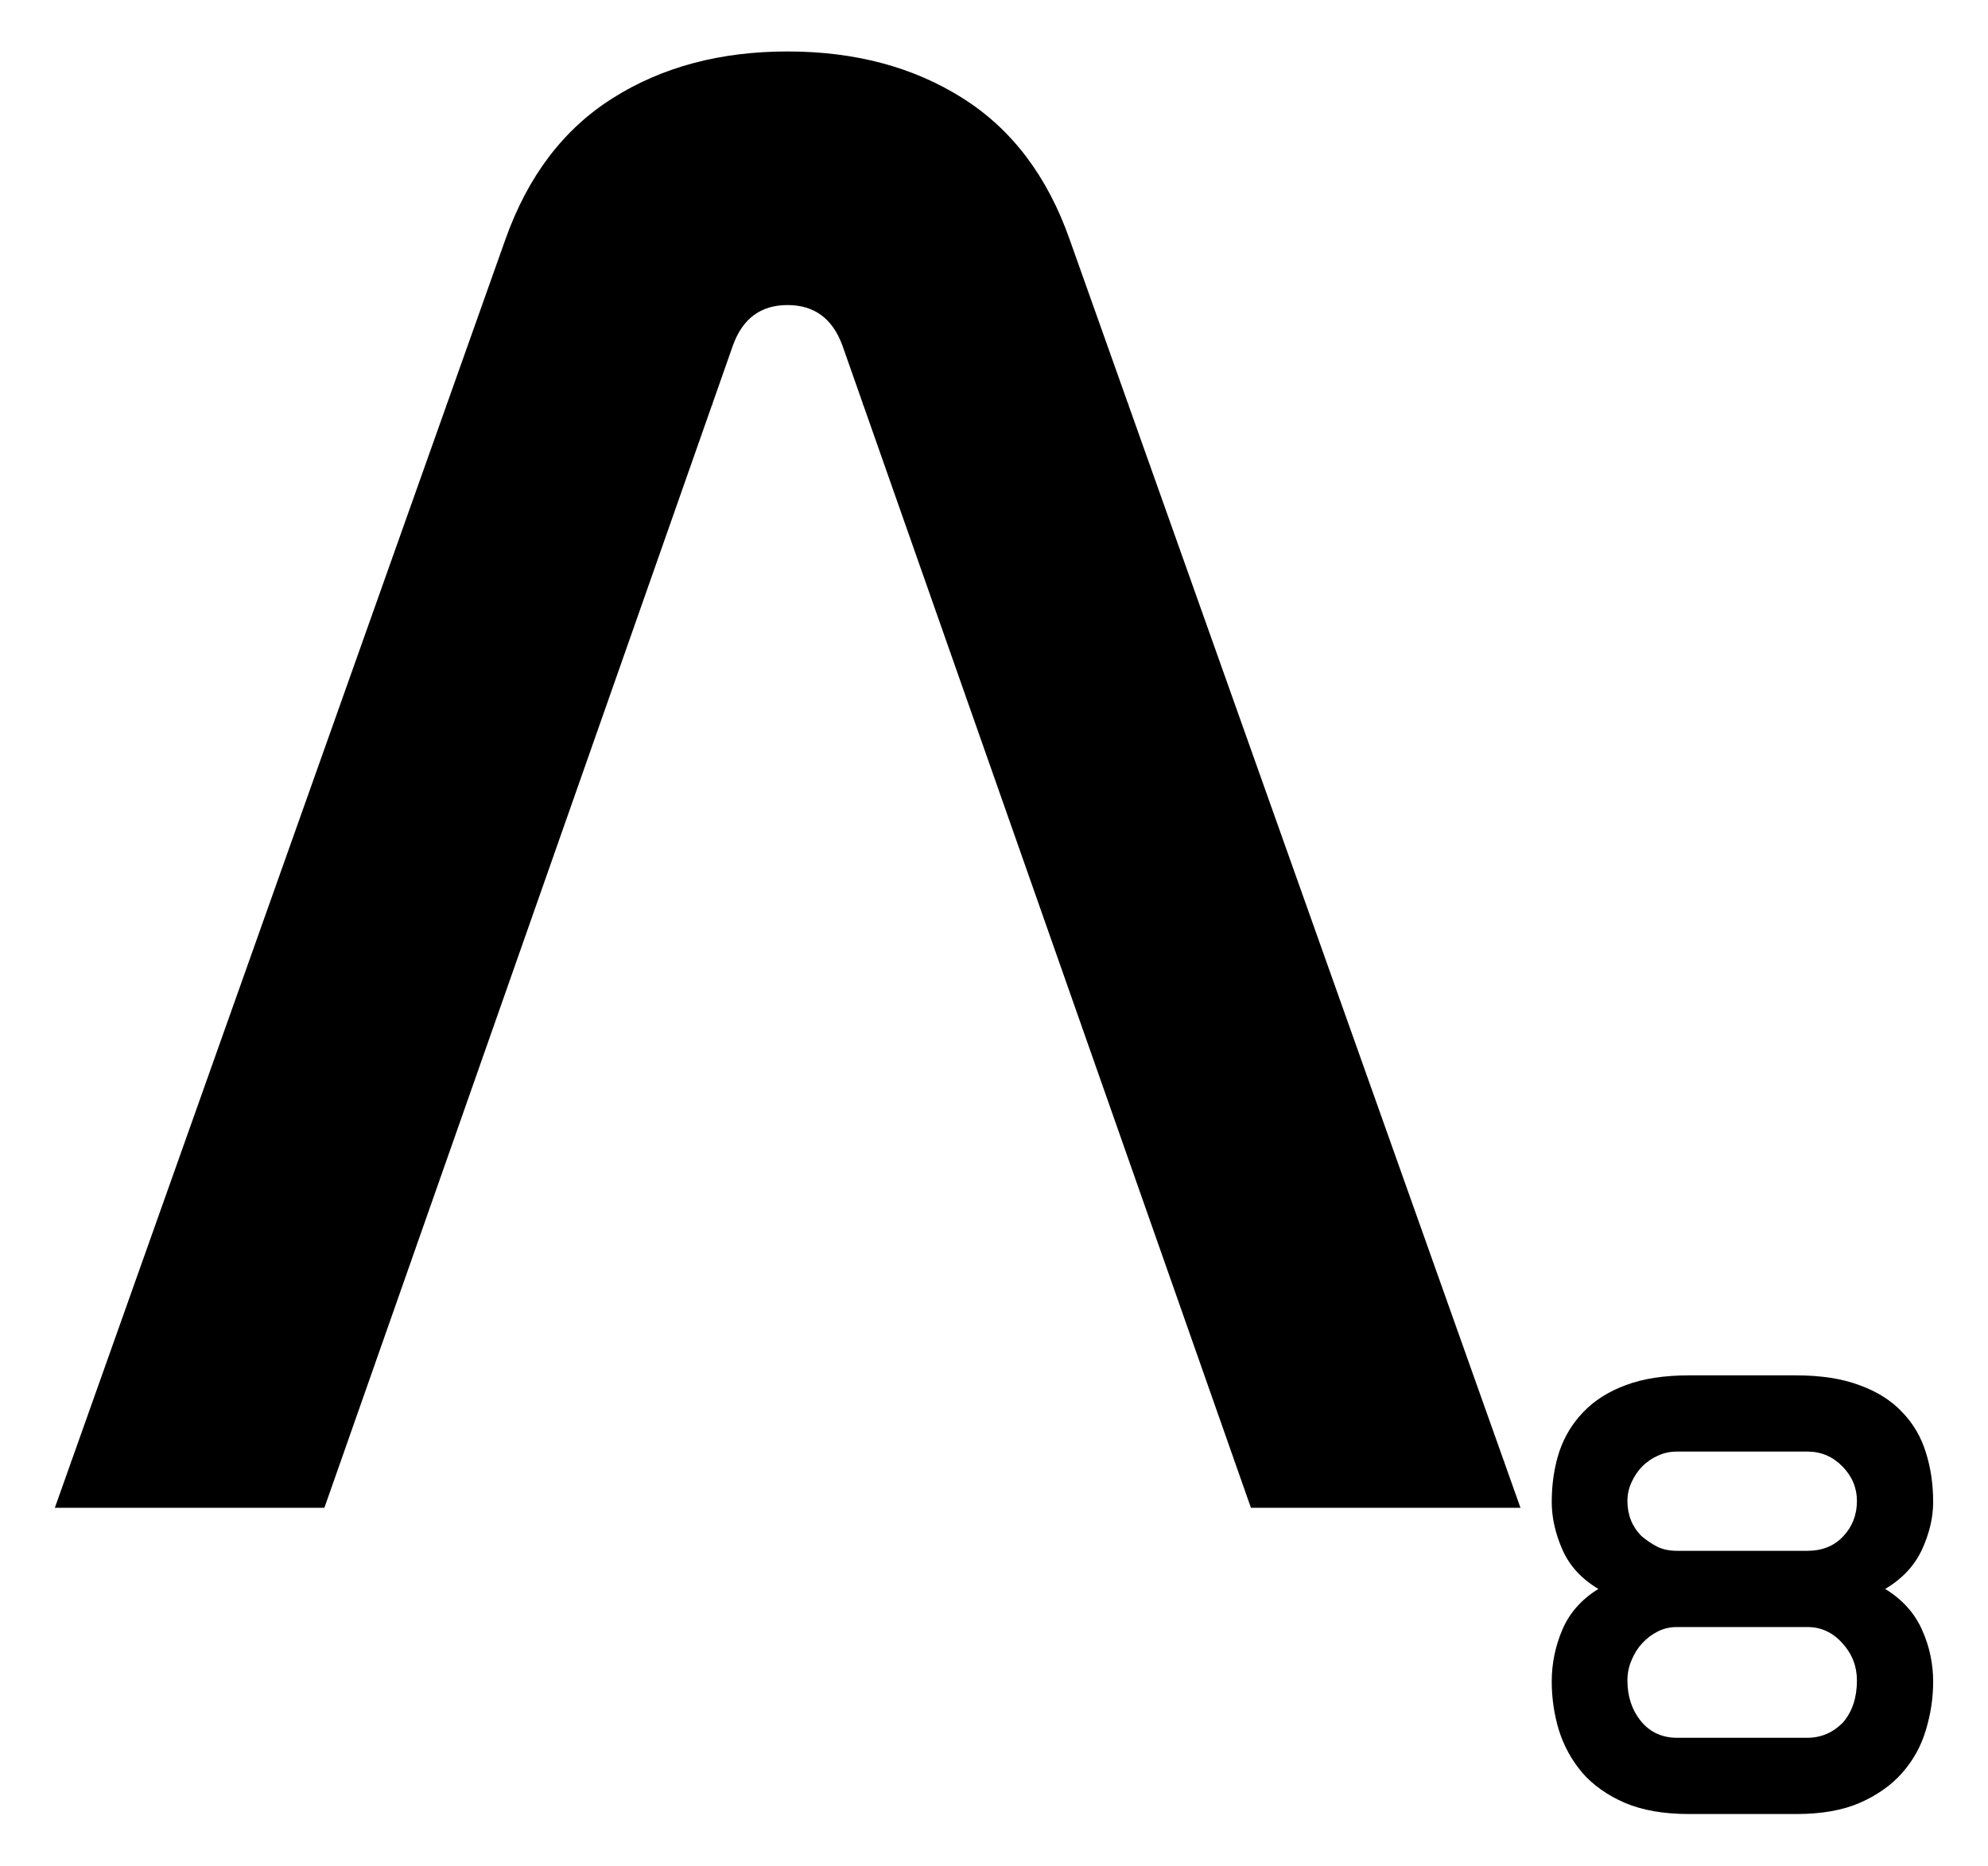
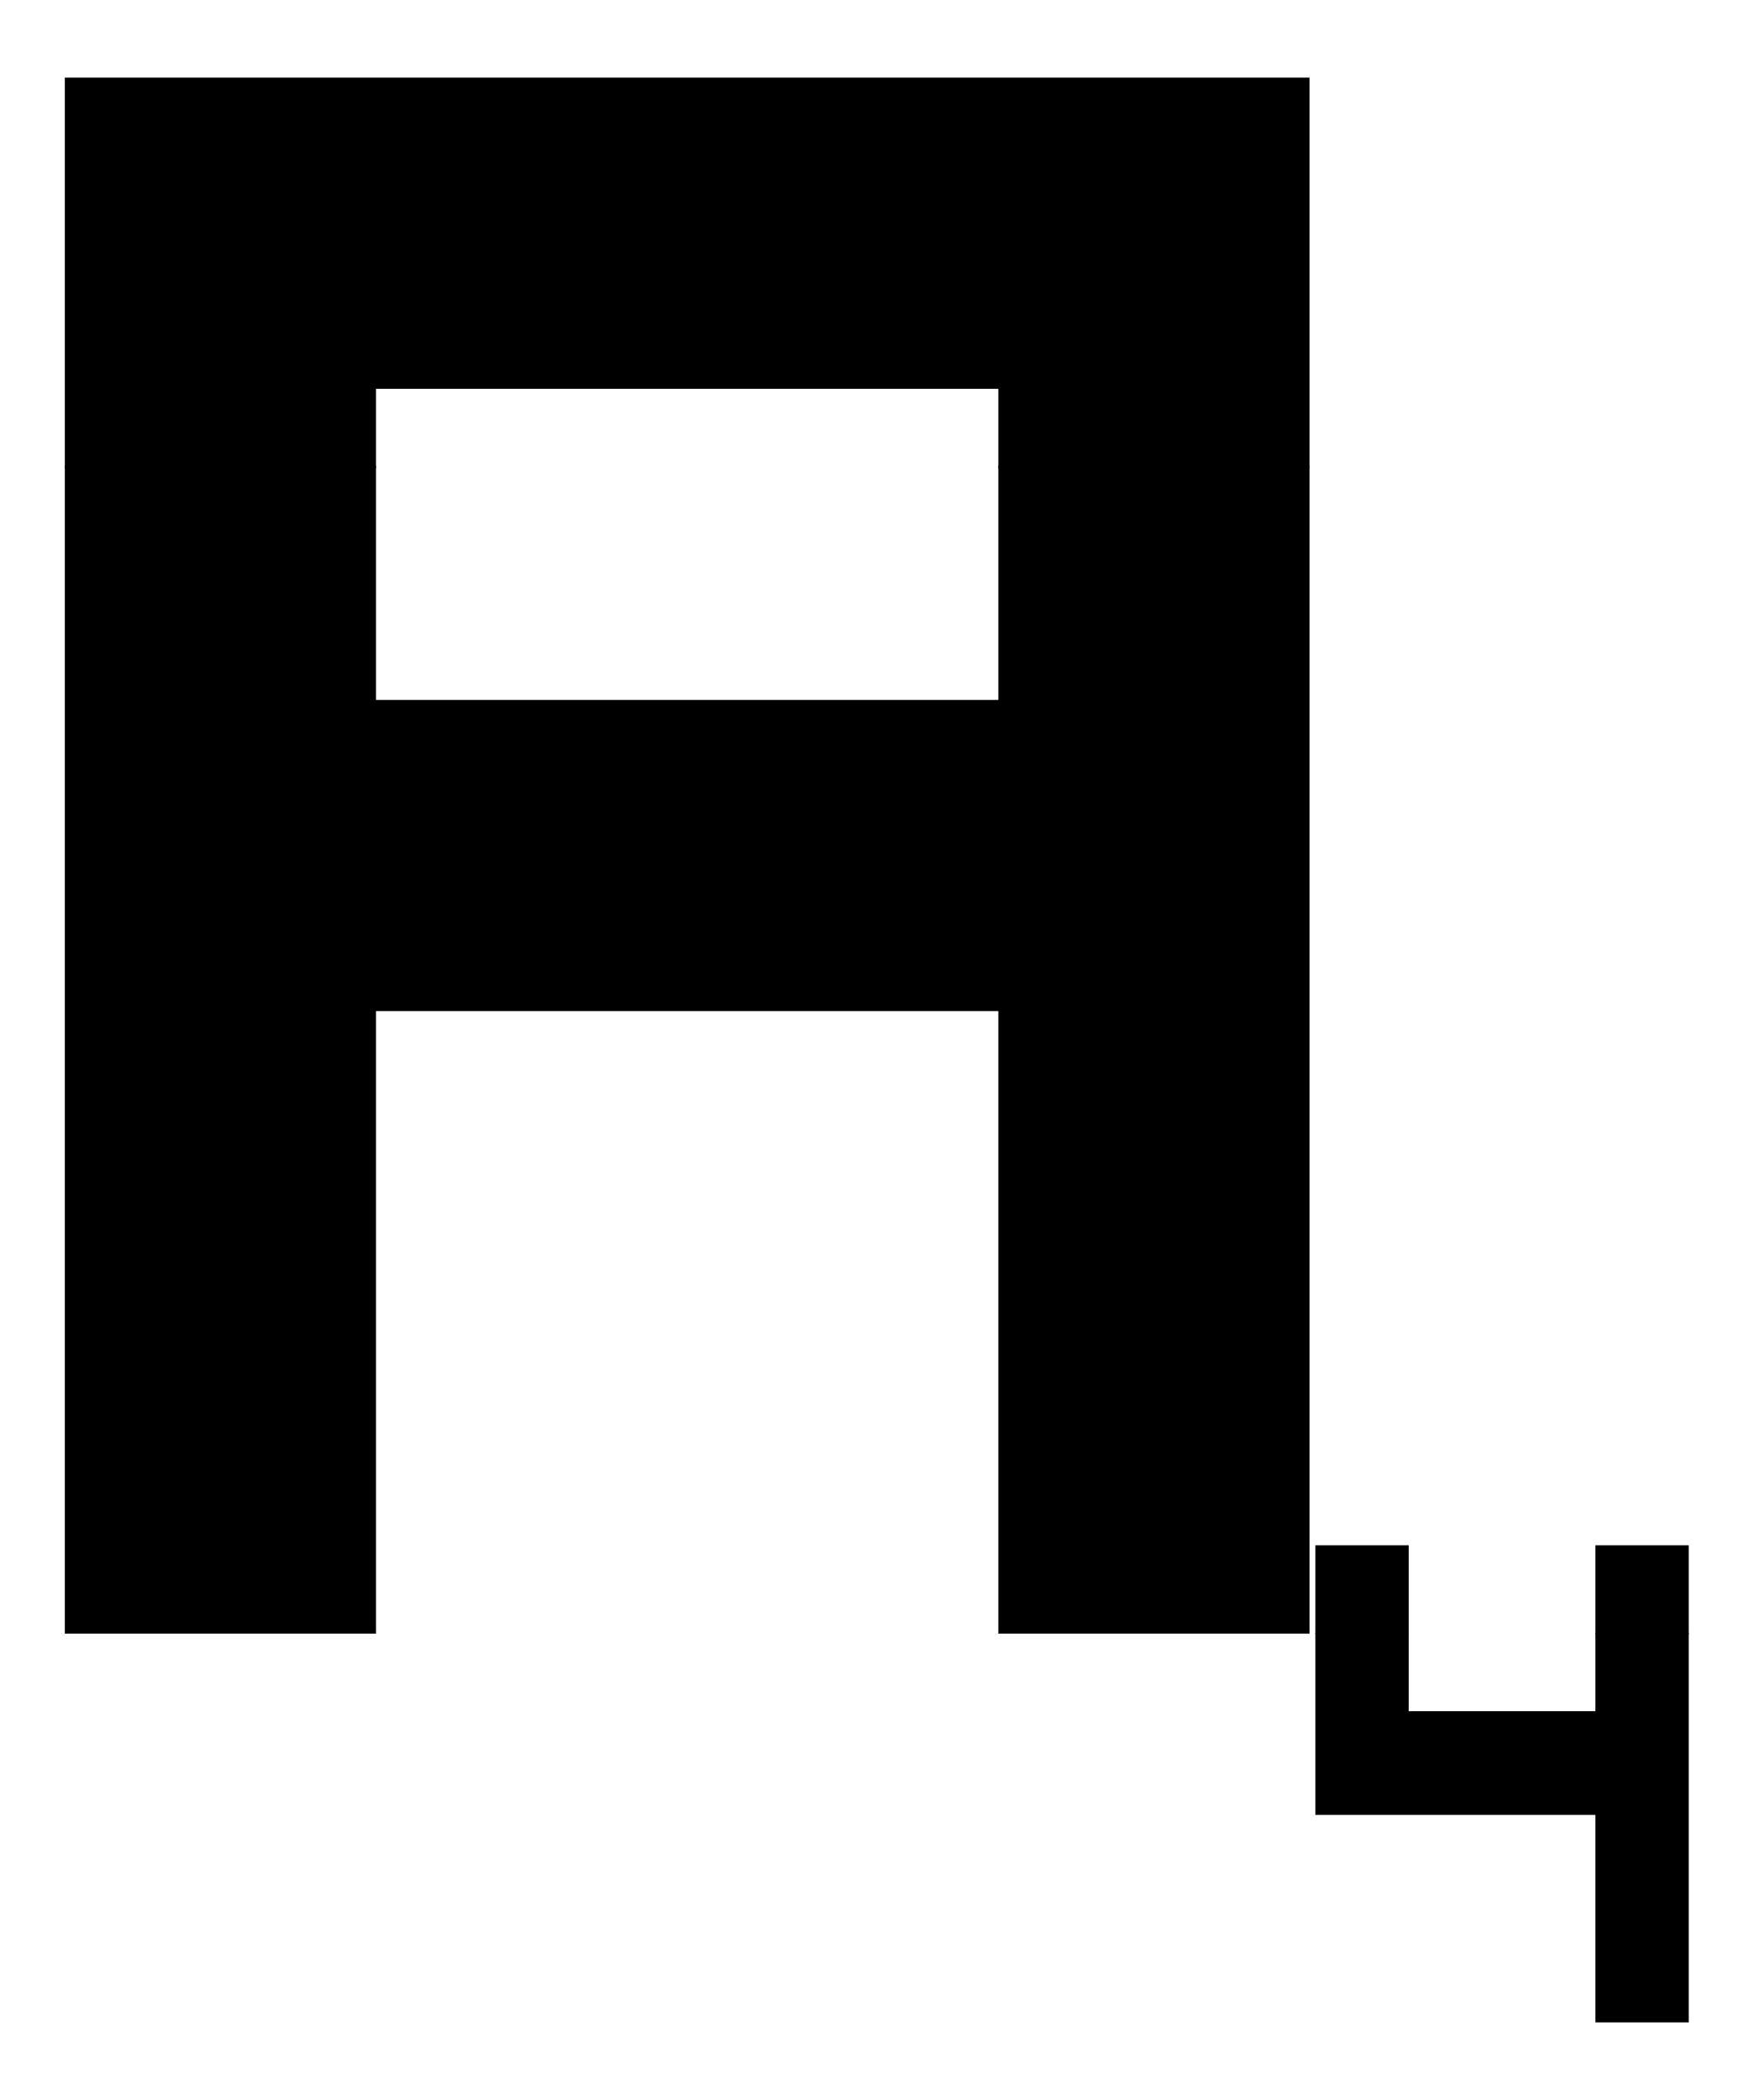
- <svg xmlns="http://www.w3.org/2000/svg" width="6850" height="6429" viewBox="-23 -5312 7250 6429">
+ <svg xmlns="http://www.w3.org/2000/svg" width="5010" height="6000" viewBox="-200 -4800 5410 6000">
  <defs>
    <clipPath id="band-top">
-       <path d="M-23-5312h7250v1290H-23z" />
+       <path d="M-200-4800H5210V-3595H-200z" />
    </clipPath>
    <clipPath id="band-middle">
-       <path d="M-23-4028h7250v3861H-23z" />
+       <path d="M-200-3602H5210V2H-200z" />
    </clipPath>
    <clipPath id="band-bottom">
-       <path d="M-23-170h7250v1290H-23z" />
+       <path d="M-200-2H5210V1203H-200z" />
    </clipPath>
-     <style>@keyframes glitch-bottom{0%,15.36%,16.21%,49.28%,49.64%,to{transform:translateX(0)}15.37%,16.2%,49.29%,49.63%{transform:translateX(200px)}}@keyframes glitch-top{0%,48.78%,49.8%,to{transform:translateX(0)}48.79%,49.79%{transform:translateX(-200px)}}</style>
+     <style>@keyframes glitch-bottom-0{0%,19.91%,20.77%,65.72%,66.07%,to{transform:translateX(0)}19.92%,20.76%,65.73%,66.06%{transform:translateX(200px)}}@keyframes glitch-top-0{0%,65.22%,66.24%,to{transform:translateX(0)}65.23%,66.23%{transform:translateX(-200px)}}</style>
  </defs>
-   <g clip-path="url(#band-top)" style="animation:glitch-top 30s infinite">
-     <path d="M4539 0 3049-4240q-54-147-200-147t-199 147L1160 0H177l1643-4626q123-347 392-516 269-170 637-170 369 0 638 170 269 169 391 516L5522 0zm1424 103q30 25 60 40 30 14 71 14h473q83 0 132-53 50-53 50-129 0-72-53-126t-127-54h-477q-37 0-69 15-32 14-57 39-24 25-39 58-15 32-15 68 0 76 51 128m737 678q49-59 49-151 0-78-53-136-53-59-127-59h-477q-37 0-69 16t-57 43q-24 26-39 62-15 35-15 74 0 87 49 148 50 61 133 61h473q78 0 133-58M6528-483q135 0 231 36 96 35 155 98 60 62 86 146 27 84 27 182 0 85-41 174-41 88-134 143 93 57 134 148t41 190q0 90-27 178-26 87-86 155-59 67-154 109-94 41-232 41h-392q-138 0-234-41-96-42-155-110-58-69-85-155-26-87-26-177 0-99 39-190t131-148q-92-55-131-143-39-89-39-174 0-98 27-182 28-84 88-146 60-63 154-98 95-36 231-36z" />
+   <g clip-path="url(#band-top)" style="animation:glitch-top-0 15s infinite">
+     <path fill="#000" d="M 960 -1920 L 960 0 L 0 0 L 0 -3840 L 0 -4800 L 960 -4800 L 2880 -4800 L 3840 -4800 L 3840 -3840 L 3840 0 L 2880 0 L 2880 -1920 L 960 -1920 Z M 2880 -2880 L 2880 -3840 L 960 -3840 L 960 -2880 L 2880 -2880 Z" />
+     <path fill="#000" d="M 4722.0 240 L 4722.0 -272 L 5010.0 -272 L 5010.0 1200 L 4722.0 1200 L 4722.0 560 L 3858.0 560 L 3858.0 283 L 3858.0 -272 L 4146.0 -272 L 4146.0 240 L 4722.0 240 Z" />
  </g>
  <g clip-path="url(#band-middle)" style="animation:none">
-     <path d="M4539 0 3049-4240q-54-147-200-147t-199 147L1160 0H177l1643-4626q123-347 392-516 269-170 637-170 369 0 638 170 269 169 391 516L5522 0zm1424 103q30 25 60 40 30 14 71 14h473q83 0 132-53 50-53 50-129 0-72-53-126t-127-54h-477q-37 0-69 15-32 14-57 39-24 25-39 58-15 32-15 68 0 76 51 128m737 678q49-59 49-151 0-78-53-136-53-59-127-59h-477q-37 0-69 16t-57 43q-24 26-39 62-15 35-15 74 0 87 49 148 50 61 133 61h473q78 0 133-58M6528-483q135 0 231 36 96 35 155 98 60 62 86 146 27 84 27 182 0 85-41 174-41 88-134 143 93 57 134 148t41 190q0 90-27 178-26 87-86 155-59 67-154 109-94 41-232 41h-392q-138 0-234-41-96-42-155-110-58-69-85-155-26-87-26-177 0-99 39-190t131-148q-92-55-131-143-39-89-39-174 0-98 27-182 28-84 88-146 60-63 154-98 95-36 231-36z" />
+     <path fill="#000" d="M 960 -1920 L 960 0 L 0 0 L 0 -3840 L 0 -4800 L 960 -4800 L 2880 -4800 L 3840 -4800 L 3840 -3840 L 3840 0 L 2880 0 L 2880 -1920 L 960 -1920 Z M 2880 -2880 L 2880 -3840 L 960 -3840 L 960 -2880 L 2880 -2880 Z" />
+     <path fill="#000" d="M 4722.0 240 L 4722.0 -272 L 5010.0 -272 L 5010.0 1200 L 4722.0 1200 L 4722.0 560 L 3858.0 560 L 3858.0 283 L 3858.0 -272 L 4146.0 -272 L 4146.0 240 L 4722.0 240 Z" />
  </g>
-   <g clip-path="url(#band-bottom)" style="animation:glitch-bottom 30s infinite">
-     <path d="M4539 0 3049-4240q-54-147-200-147t-199 147L1160 0H177l1643-4626q123-347 392-516 269-170 637-170 369 0 638 170 269 169 391 516L5522 0zm1424 103q30 25 60 40 30 14 71 14h473q83 0 132-53 50-53 50-129 0-72-53-126t-127-54h-477q-37 0-69 15-32 14-57 39-24 25-39 58-15 32-15 68 0 76 51 128m737 678q49-59 49-151 0-78-53-136-53-59-127-59h-477q-37 0-69 16t-57 43q-24 26-39 62-15 35-15 74 0 87 49 148 50 61 133 61h473q78 0 133-58M6528-483q135 0 231 36 96 35 155 98 60 62 86 146 27 84 27 182 0 85-41 174-41 88-134 143 93 57 134 148t41 190q0 90-27 178-26 87-86 155-59 67-154 109-94 41-232 41h-392q-138 0-234-41-96-42-155-110-58-69-85-155-26-87-26-177 0-99 39-190t131-148q-92-55-131-143-39-89-39-174 0-98 27-182 28-84 88-146 60-63 154-98 95-36 231-36z" />
+   <g clip-path="url(#band-bottom)" style="animation:glitch-bottom-0 15s infinite">
+     <path fill="#000" d="M 960 -1920 L 960 0 L 0 0 L 0 -3840 L 0 -4800 L 960 -4800 L 2880 -4800 L 3840 -4800 L 3840 -3840 L 3840 0 L 2880 0 L 2880 -1920 L 960 -1920 Z M 2880 -2880 L 2880 -3840 L 960 -3840 L 960 -2880 L 2880 -2880 Z" />
+     <path fill="#000" d="M 4722.0 240 L 4722.0 -272 L 5010.0 -272 L 5010.0 1200 L 4722.0 1200 L 4722.0 560 L 3858.0 560 L 3858.0 283 L 3858.0 -272 L 4146.0 -272 L 4146.0 240 L 4722.0 240 Z" />
  </g>
</svg>
